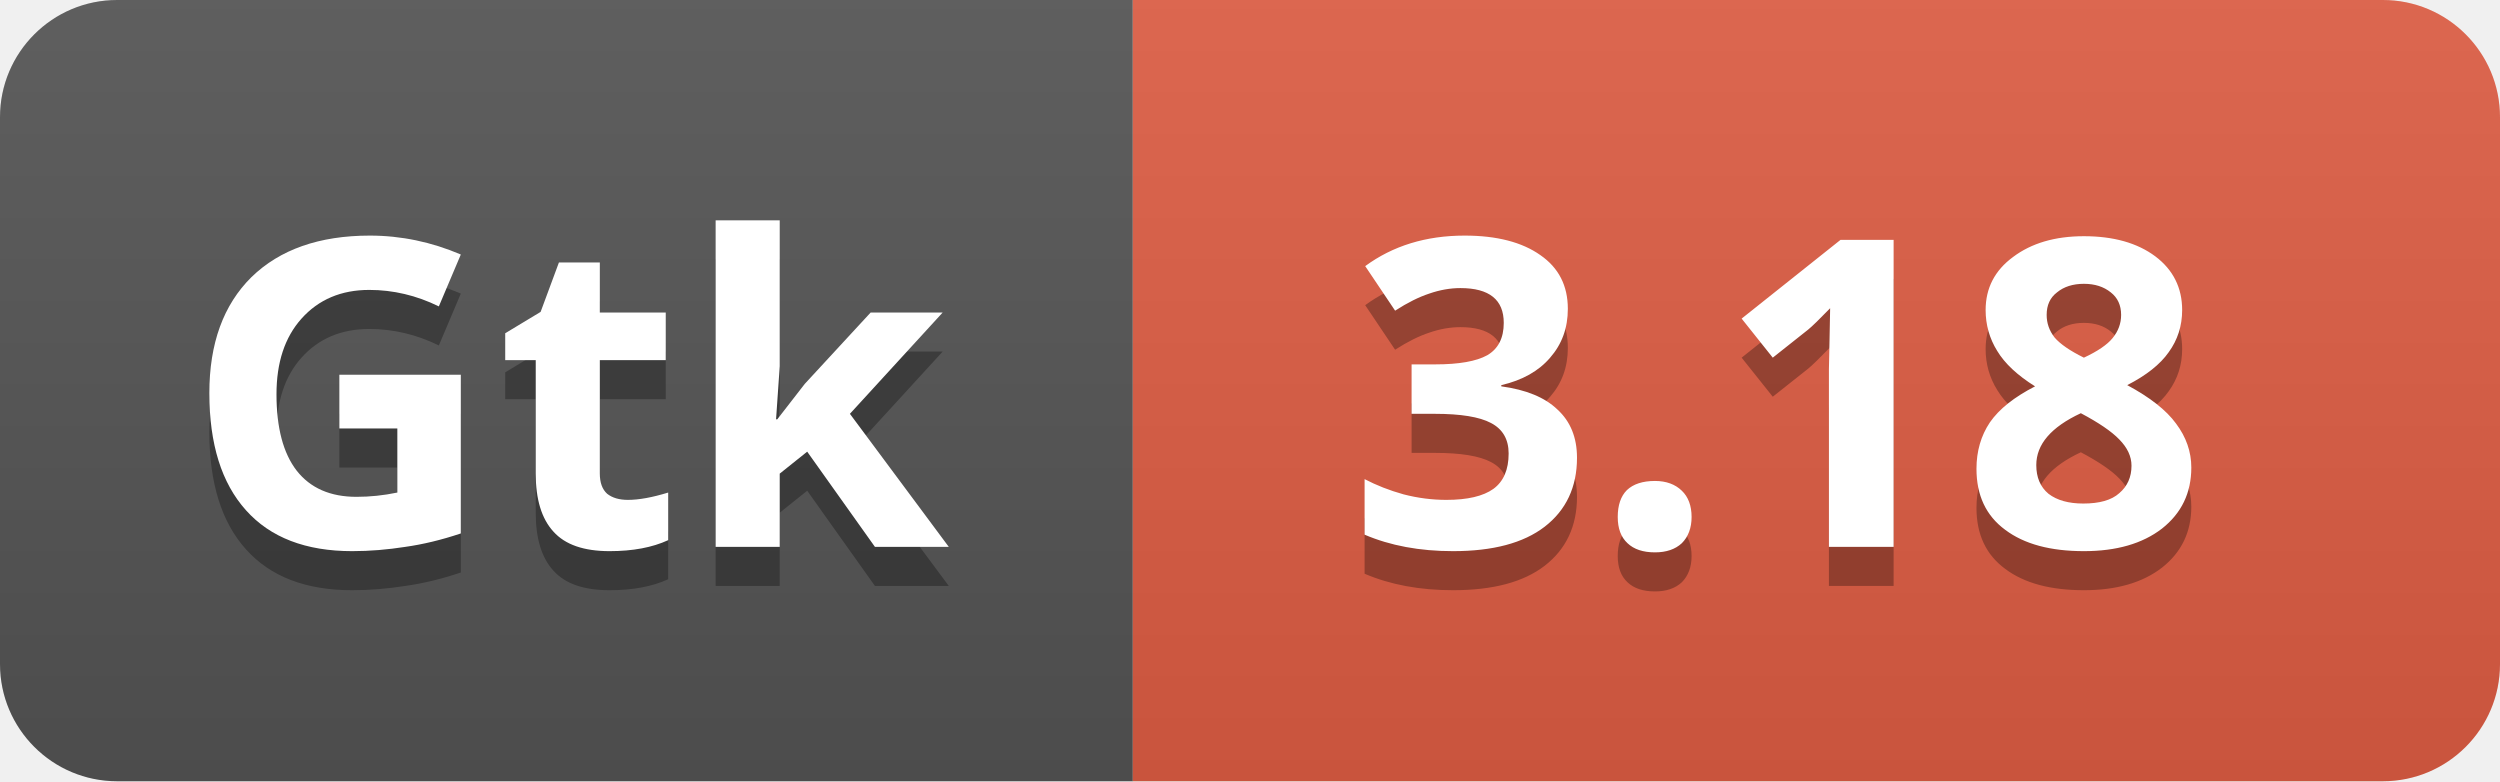
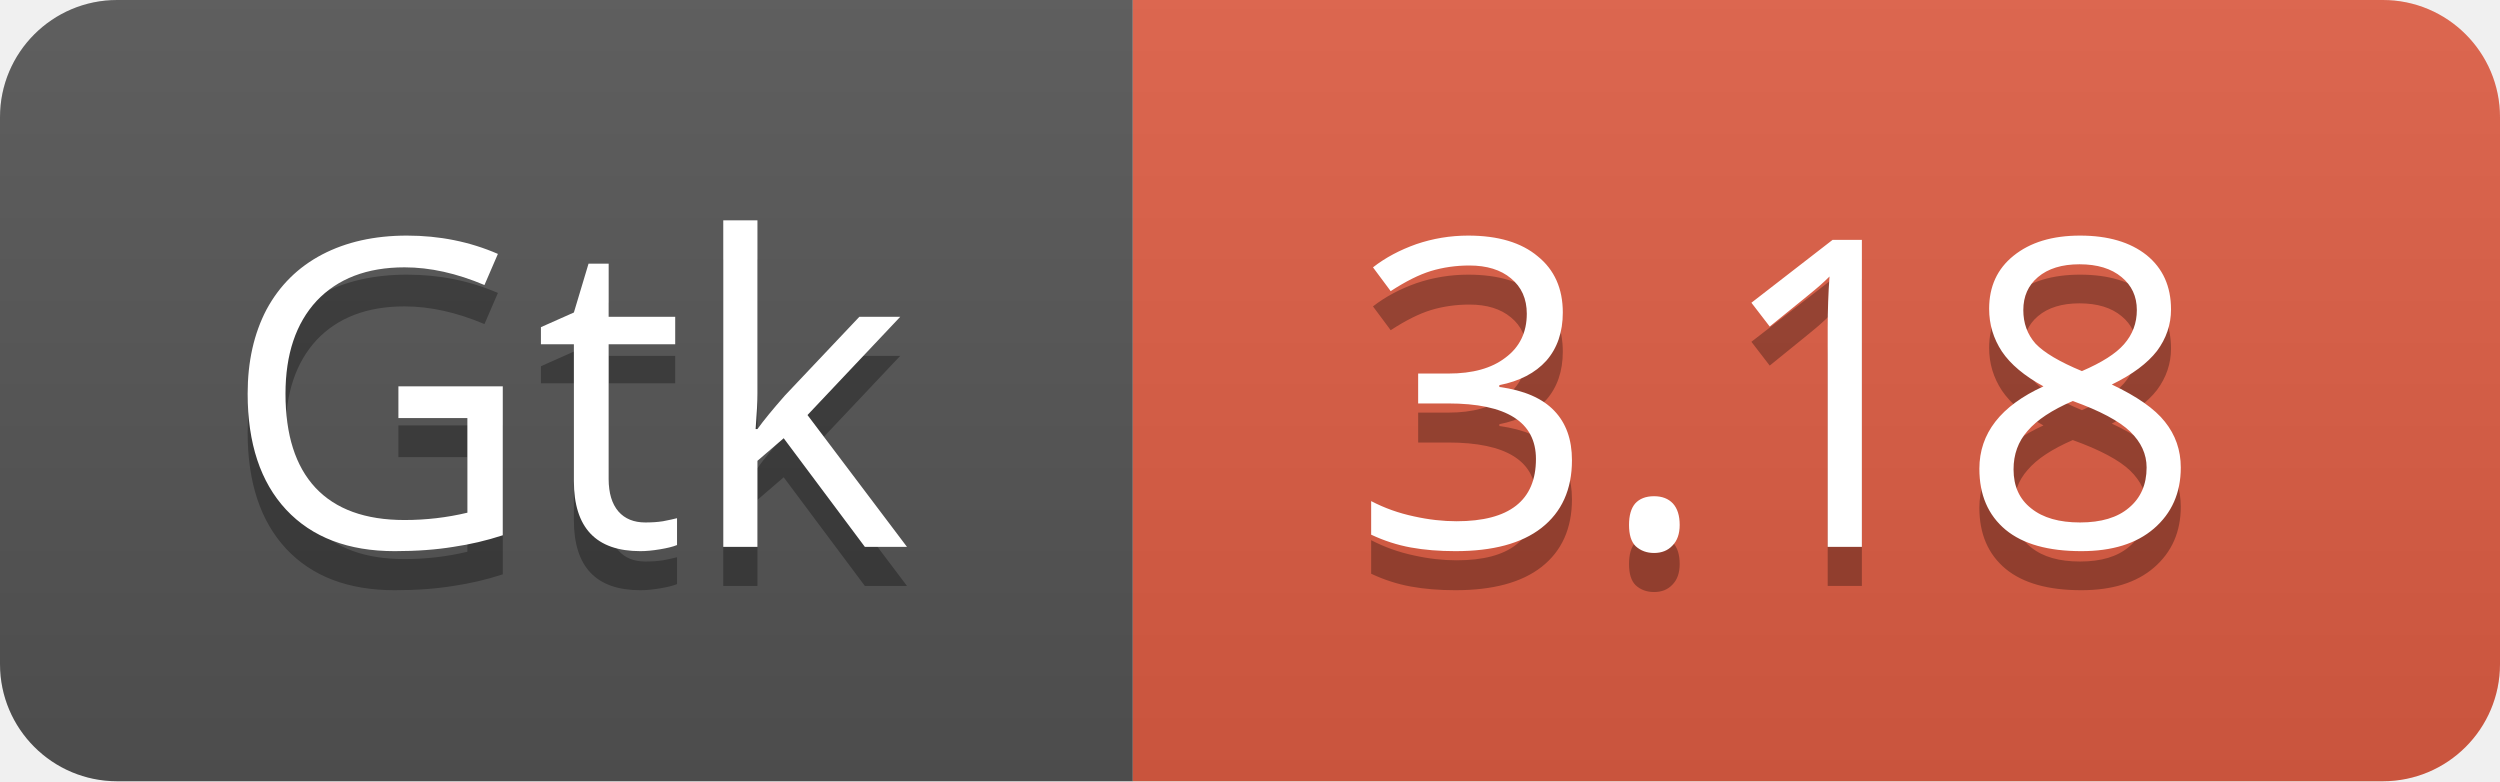
<svg xmlns="http://www.w3.org/2000/svg" width="64" height="20">
  <linearGradient id="b" x2="0" y2="100%">
    <stop offset="0" stop-color="#bbb" stop-opacity=".1" />
    <stop offset="1" stop-opacity=".1" />
  </linearGradient>
  <clipPath id="a">
    <rect width="64" height="20" rx="3" fill="#fff" />
  </clipPath>
  <g clip-path="url(#a)">
    <path fill="#555" d="M0 0h29v20H0z" />
    <path fill="#e05d44" d="M29 0h35v20H29z" />
    <path fill="url(#b)" d="M0 0h64v20H0z" />
  </g>
-   <g fill="#fff" text-anchor="middle" font-family="Open Sans,DejaVu Sans,Verdana,Geneva,sans-serif" font-weight="bold" font-size="11">
+   <g fill="#fff" text-anchor="middle" font-family="Open Sans,DejaVu Sans,Verdana,Geneva,sans-serif" font-size="11">
    <text x="14.5" y="15" fill="#010101" fill-opacity=".3">Gtk</text>
    <text x="14.5" y="14">Gtk</text>
    <text x="45.5" y="15" fill="#010101" fill-opacity=".3">3.18</text>
    <text x="45.5" y="14">3.18</text>
  </g>
</svg>
